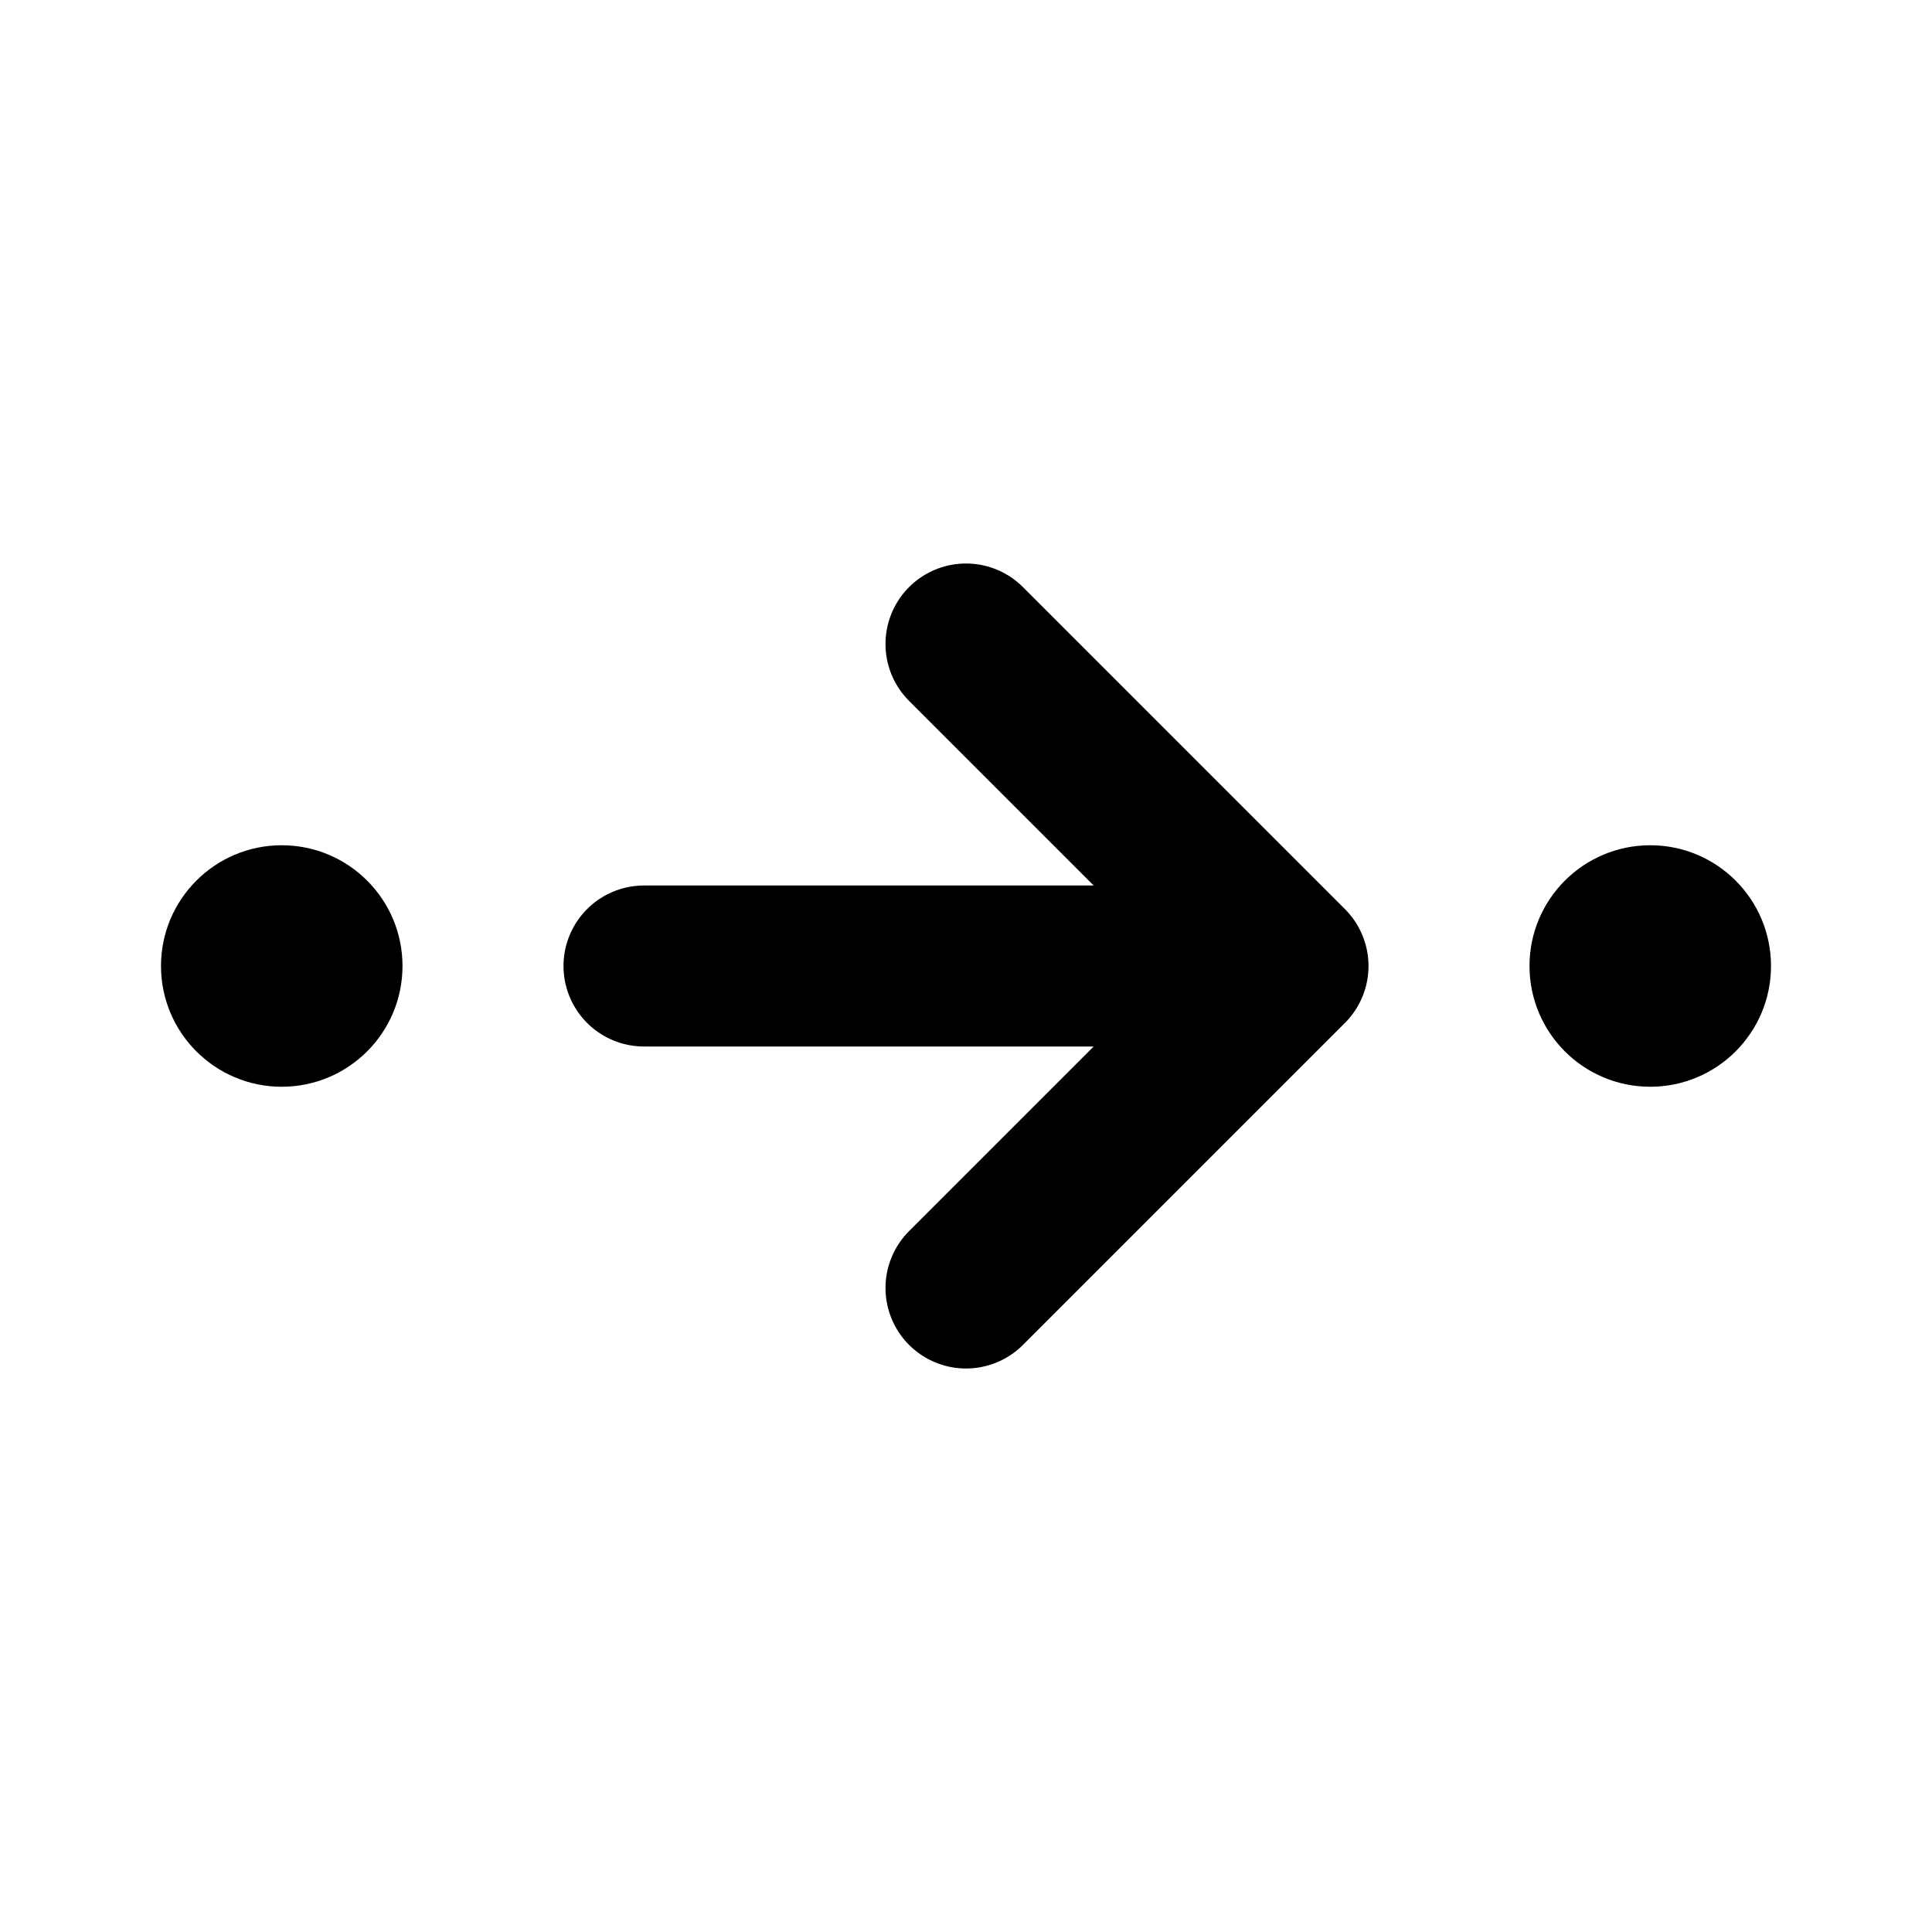
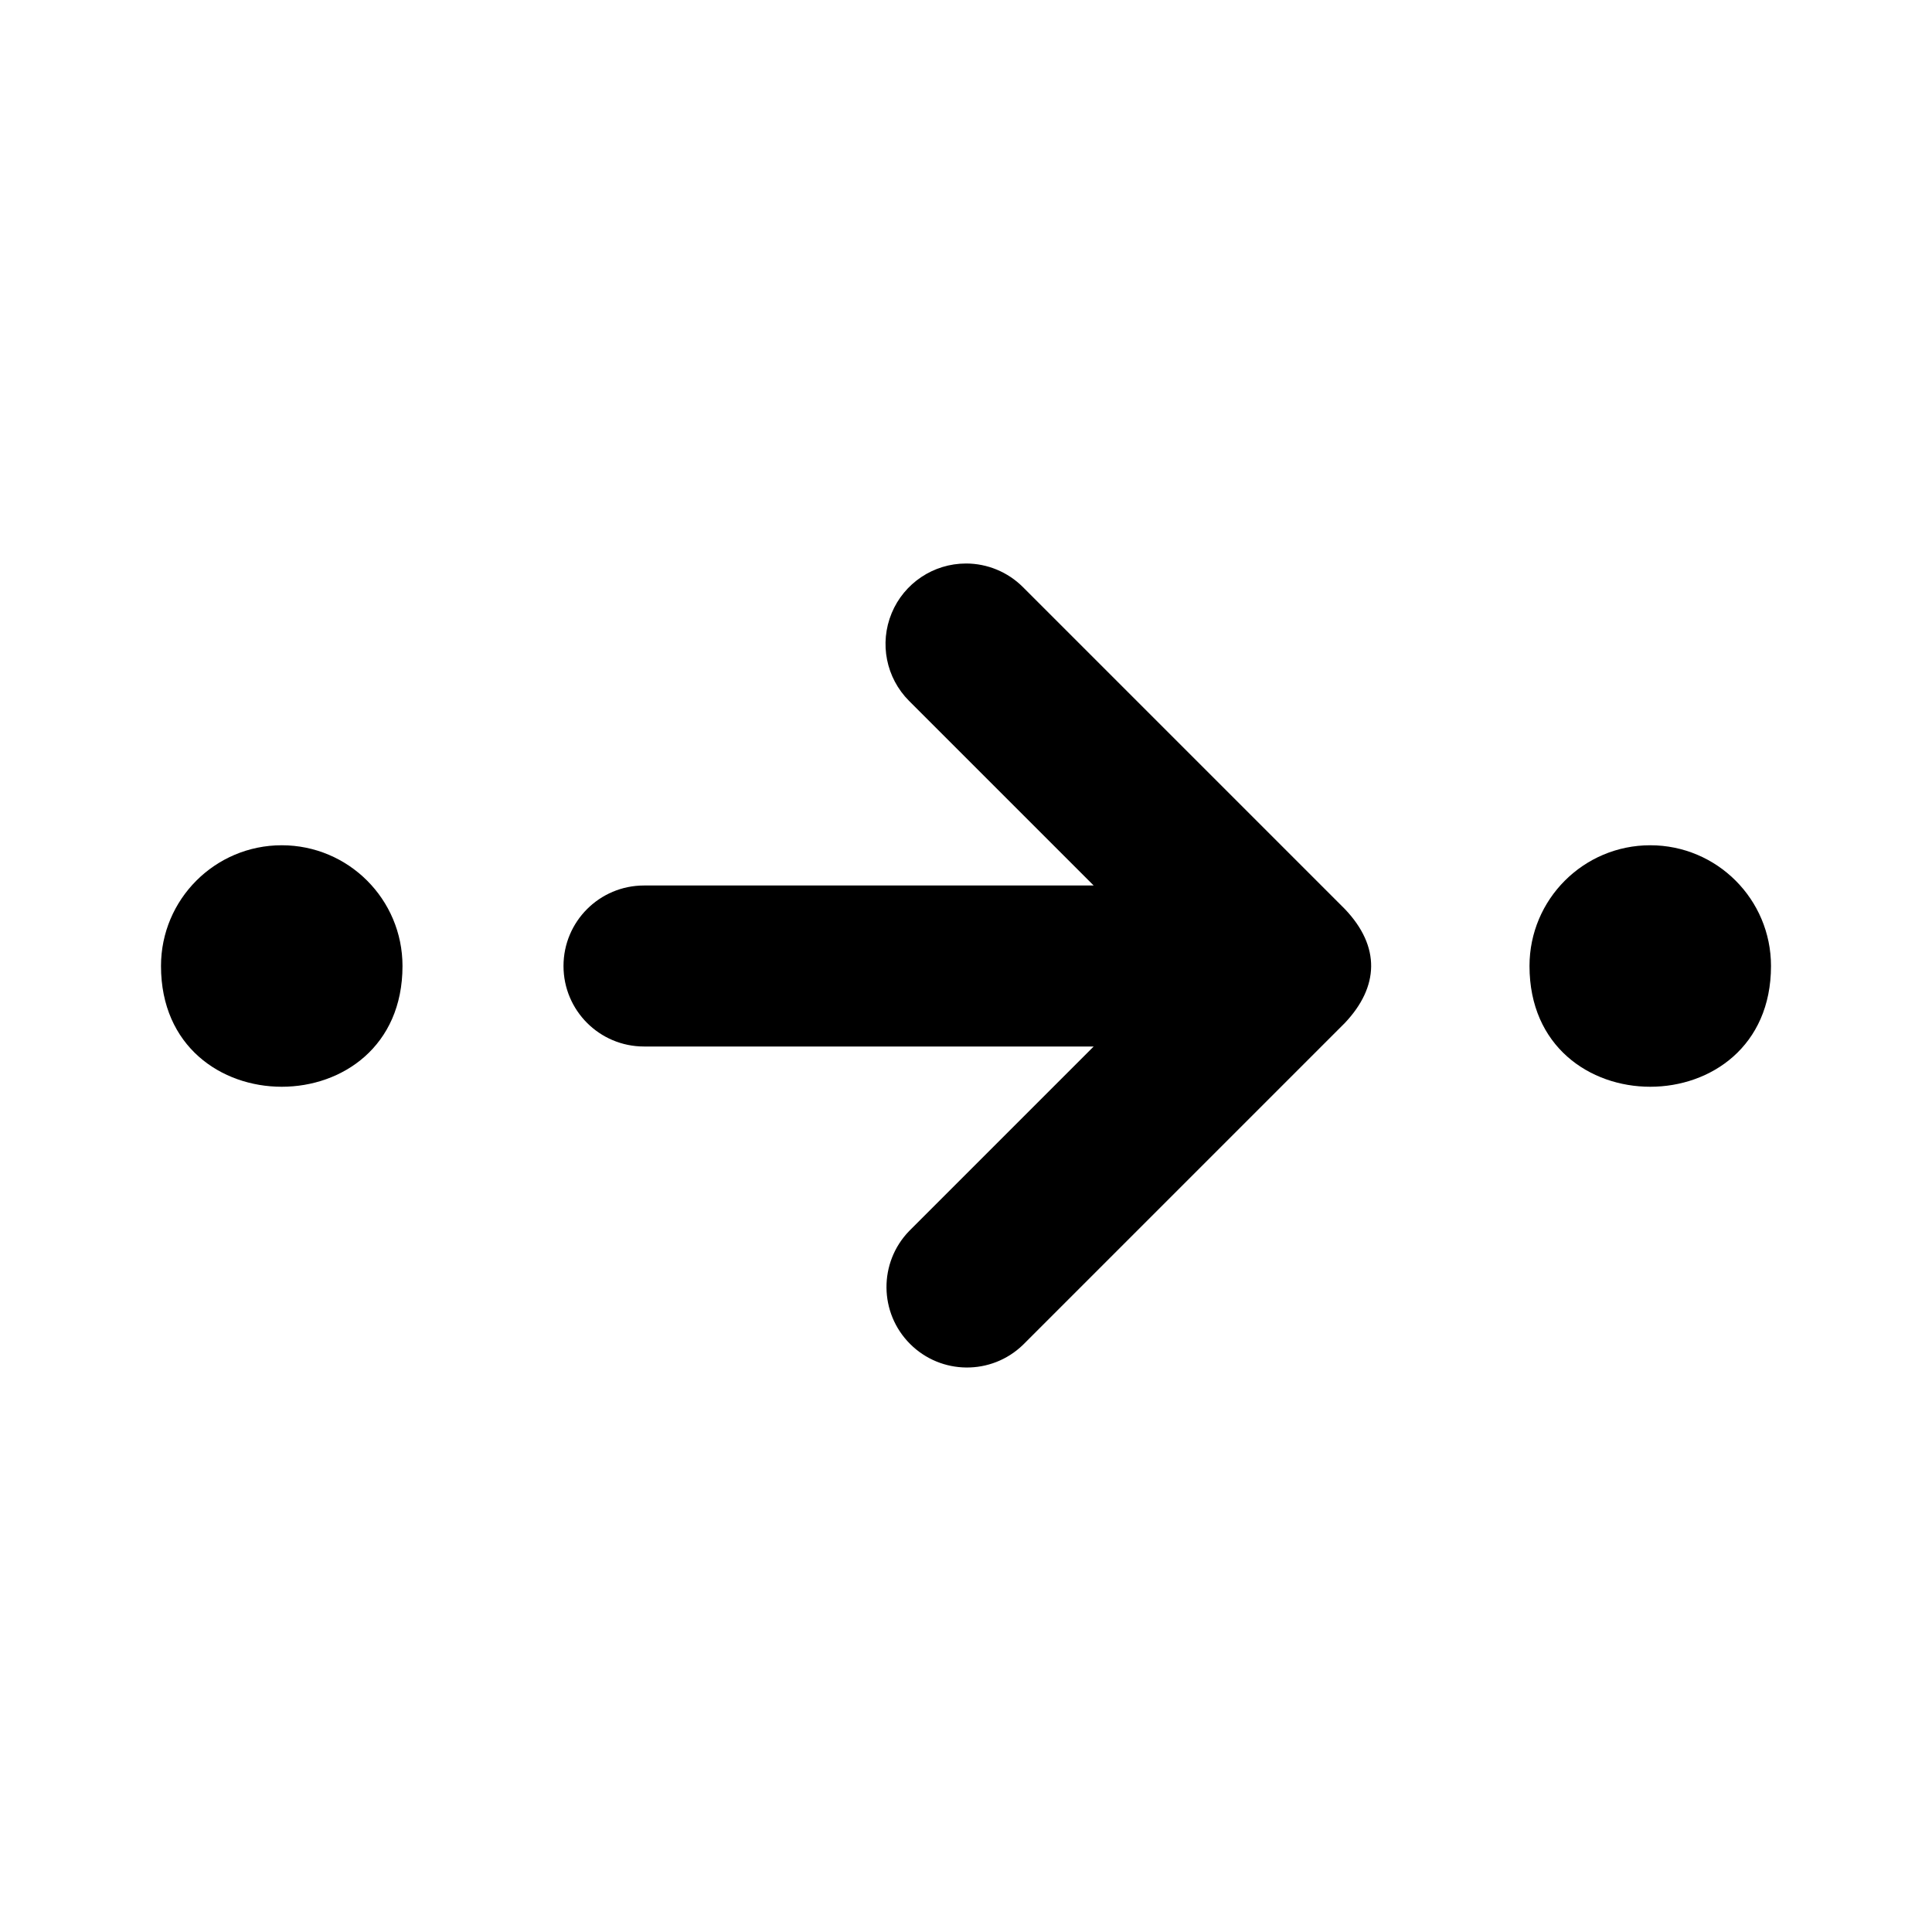
- <svg xmlns="http://www.w3.org/2000/svg" width="24" height="24" fill="none" viewBox="0 0 24 24">
-   <path fill="#000" d="M5 12a1.5 1.5 0 1 1-3 0 1.5 1.5 0 0 1 3 0m17 0a1.5 1.5 0 1 1-3 0 1.5 1.5 0 0 1 3 0" />
-   <path stroke="#000" stroke-linecap="round" stroke-linejoin="round" stroke-width="2" d="M8 12h8m0 0-4-4m4 4-4 4" />
+ <svg xmlns="http://www.w3.org/2000/svg" viewBox="0 0 192 192">
+   <path d="M96 56.001a8 8 0 0 0-5.656 13.656L108.688 88H64a8 8 0 1 0 0 16h44.688l-18.344 18.344a8 8 0 0 0 11.312 11.312l32-32c3.388-3.589 3.563-7.57 0-11.312l-32-32A8 8 0 0 0 96 56zm-68 28c-6.627 0-12 5.373-12 12 0 16 24 16 24 0 0-6.627-5.373-12-12-12m136 0c-6.627 0-12 5.373-12 12 0 16 24 16 24 0 0-6.627-5.373-12-12-12" />
</svg>
